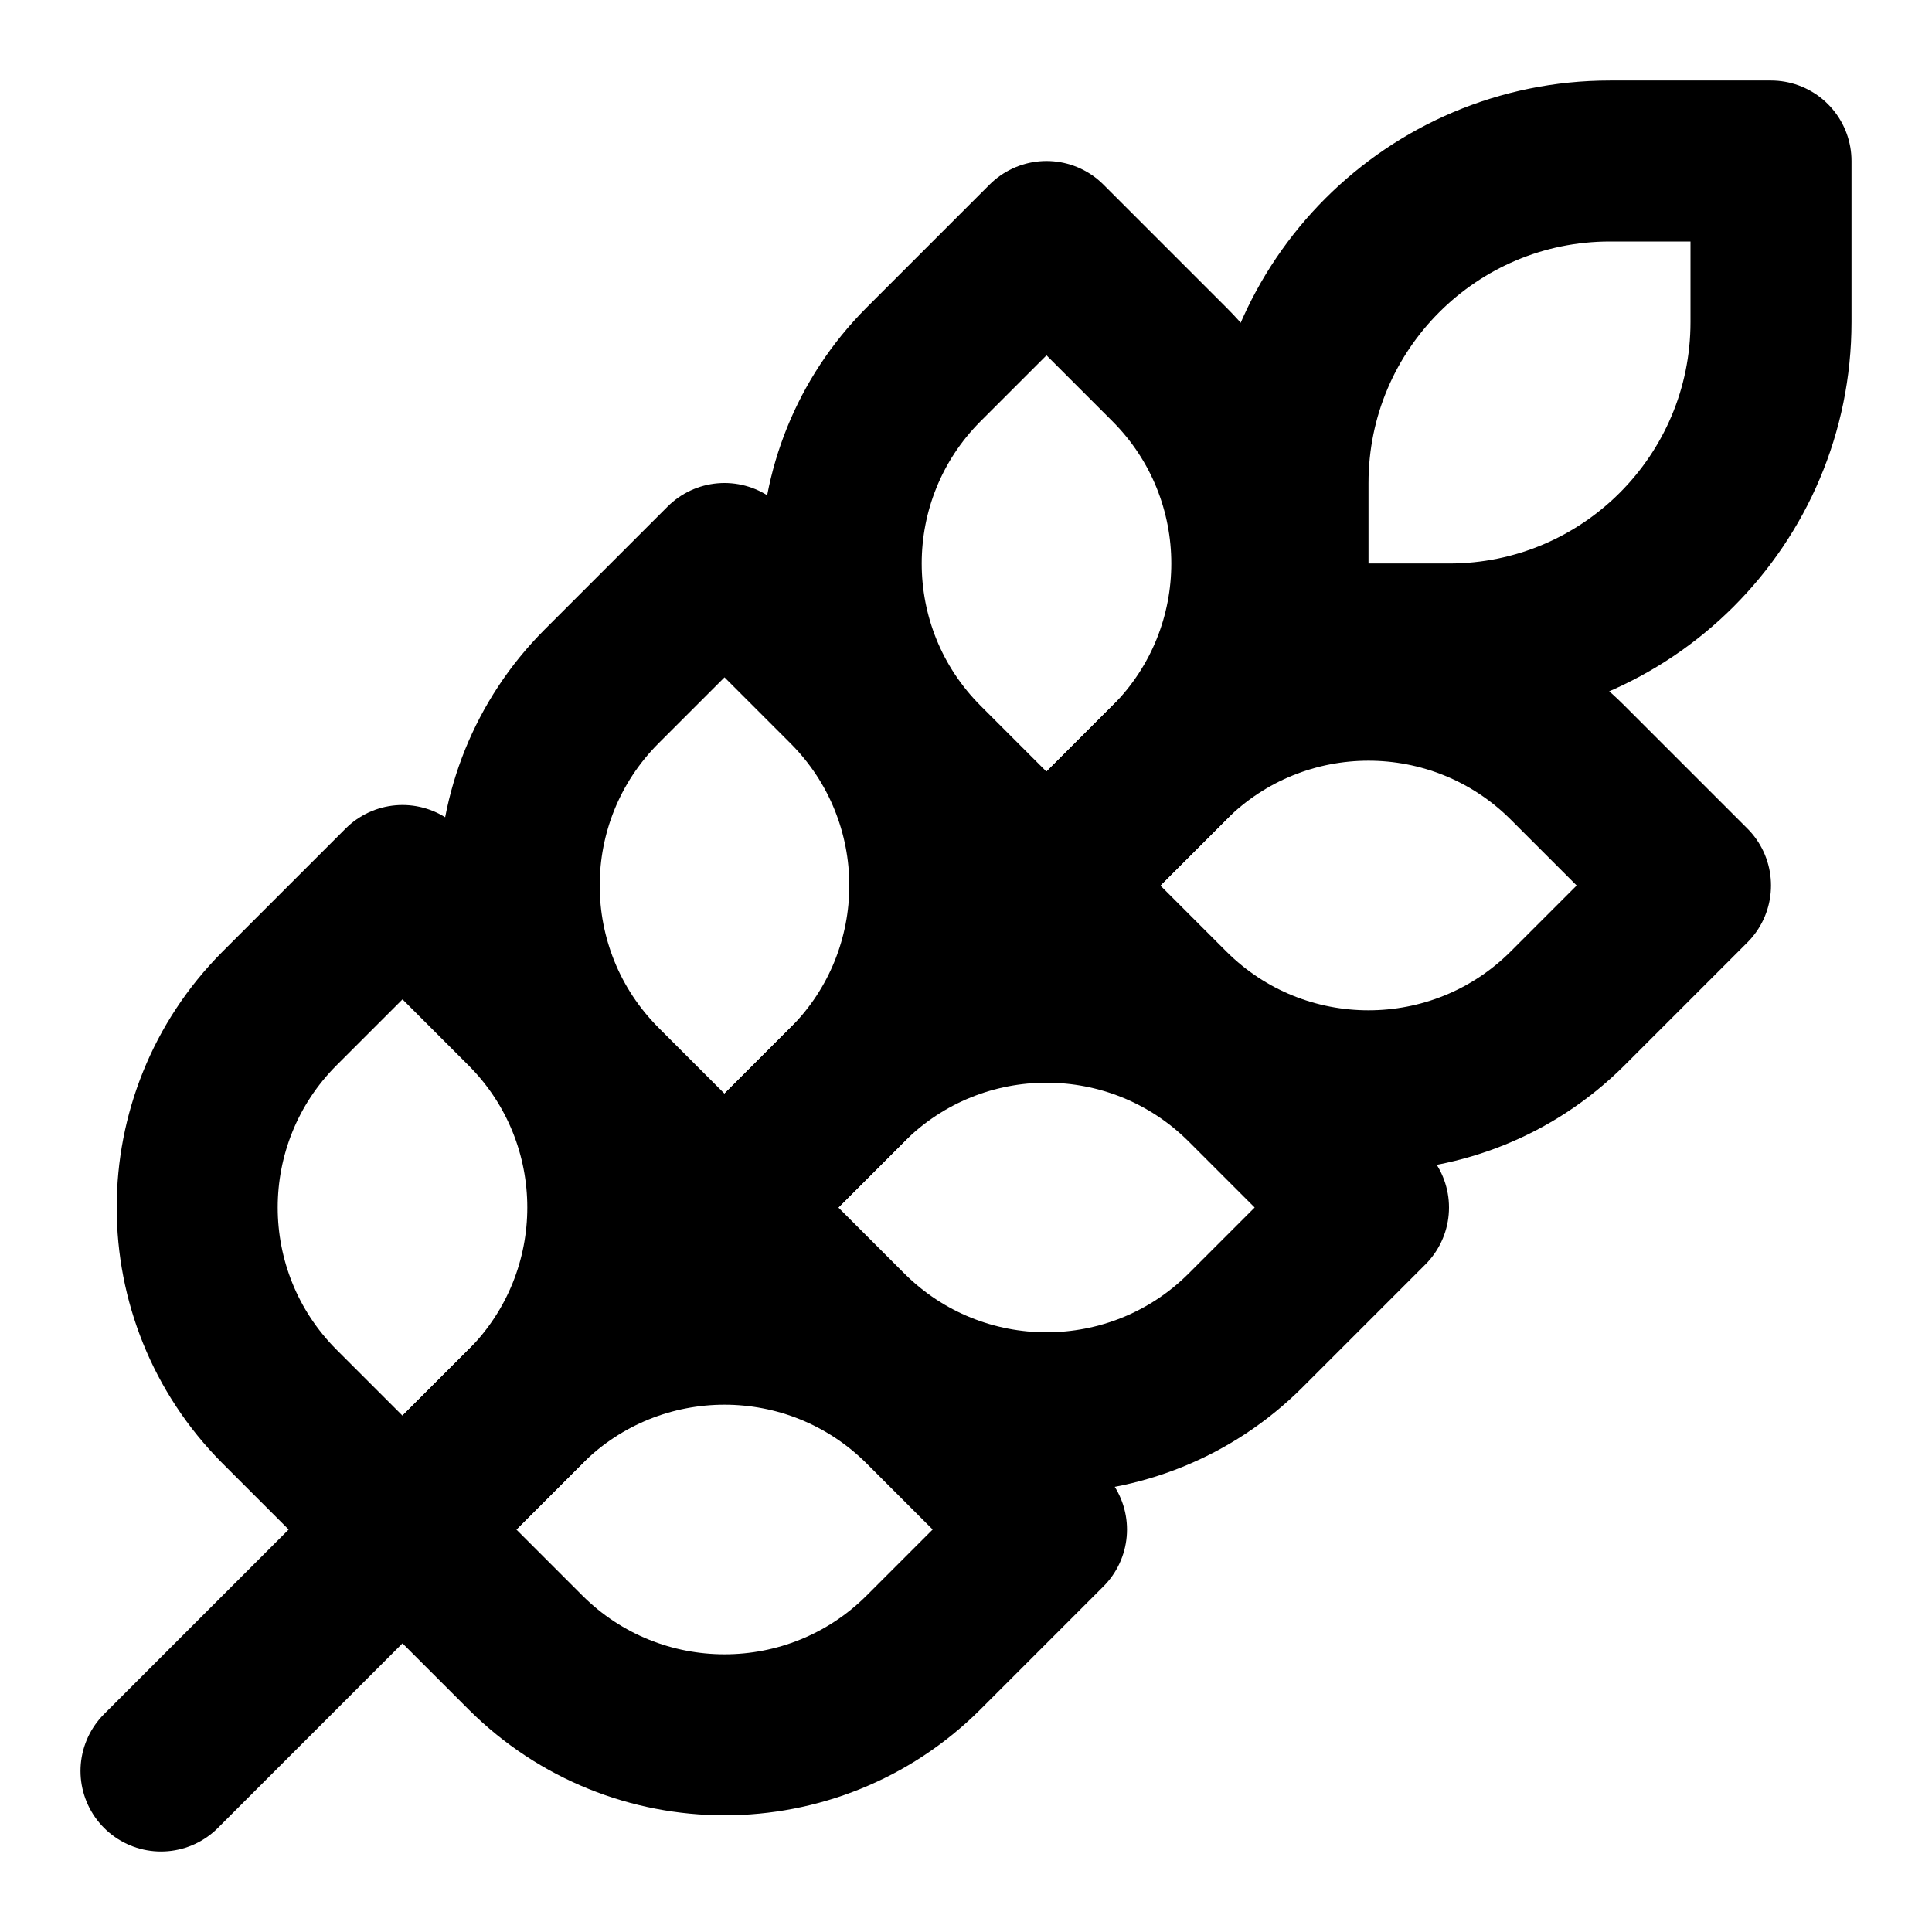
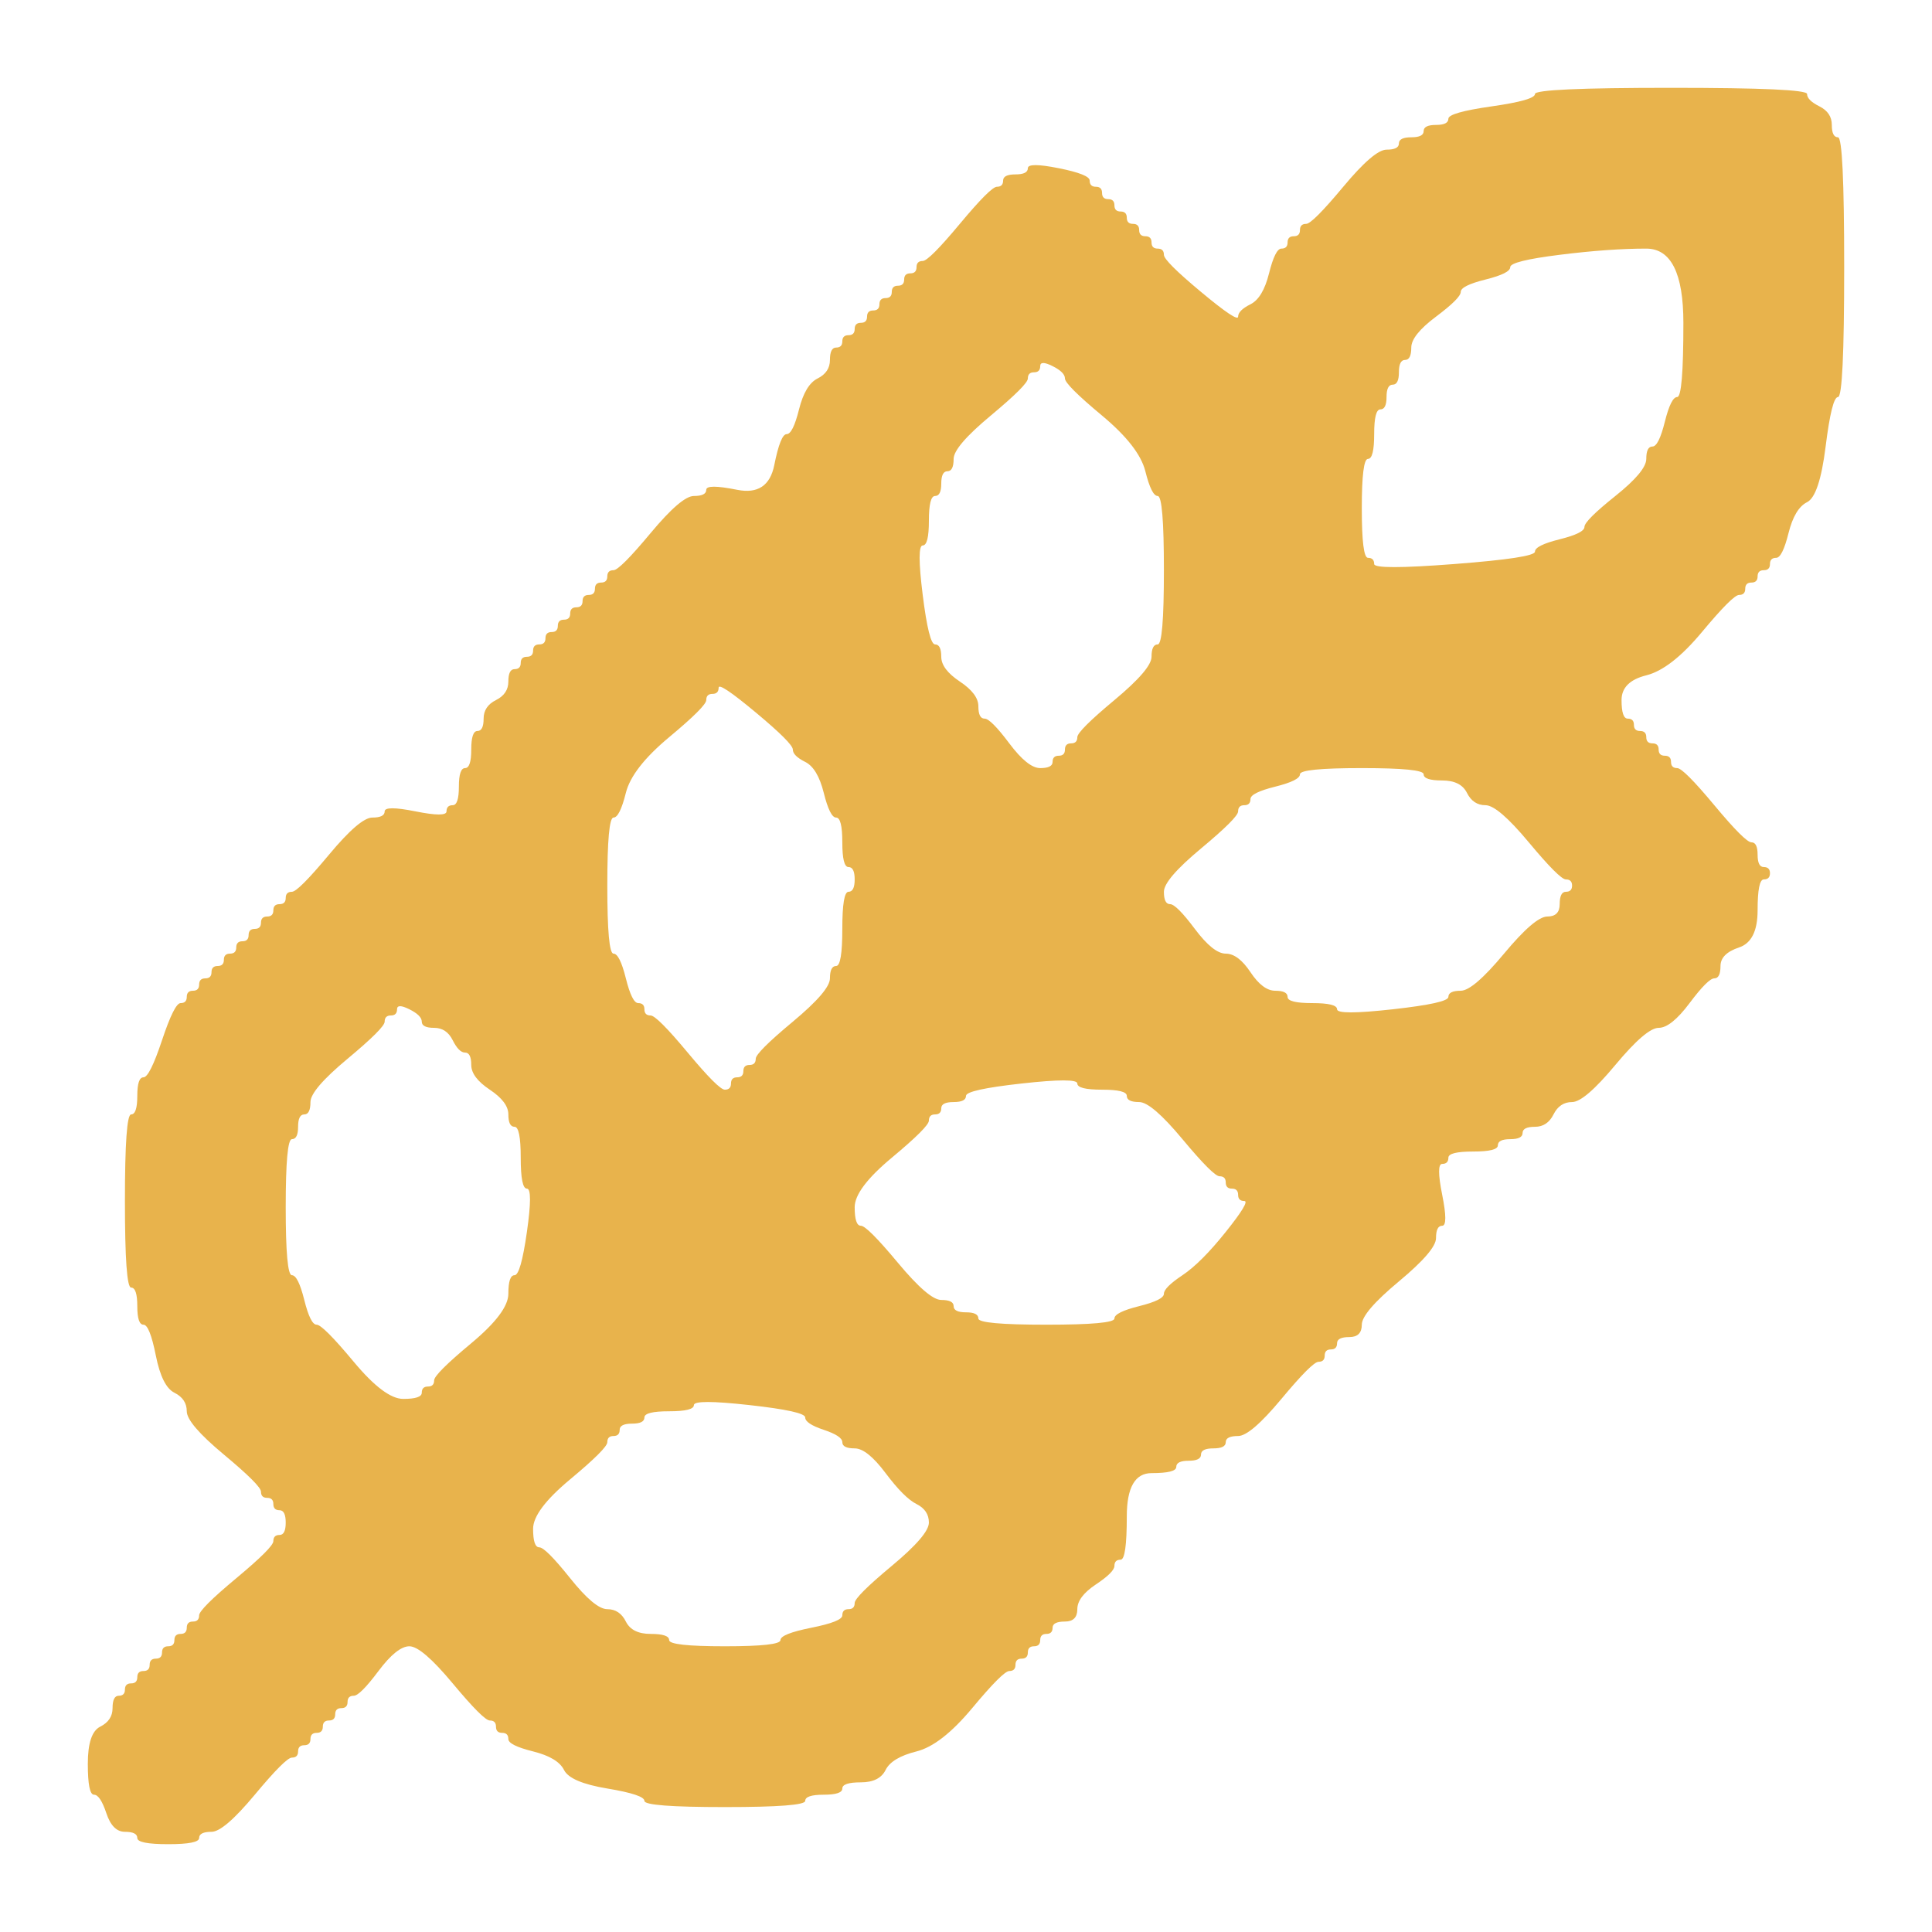
- <svg xmlns="http://www.w3.org/2000/svg" width="24" height="24" viewBox="0 0 24 24" fill="none" stroke="currentColor" stroke-width="2" stroke-linecap="round" stroke-linejoin="round">
-   <path d="M2 22 16 8" />
-   <path d="M3.47 12.53 5 11l1.53 1.53a3.5 3.5 0 0 1 0 4.94L5 19l-1.53-1.53a3.5 3.5 0 0 1 0-4.94Z" />
-   <path d="M7.47 8.53 9 7l1.53 1.53a3.5 3.5 0 0 1 0 4.94L9 15l-1.53-1.53a3.5 3.5 0 0 1 0-4.94Z" />
-   <path d="M11.47 4.53 13 3l1.53 1.53a3.5 3.5 0 0 1 0 4.94L13 11l-1.53-1.53a3.5 3.5 0 0 1 0-4.94Z" />
-   <path d="M20 2h2v2a4 4 0 0 1-4 4h-2V6a4 4 0 0 1 4-4Z" />
-   <path d="M11.47 17.47 13 19l-1.53 1.53a3.5 3.5 0 0 1-4.94 0L5 19l1.53-1.53a3.5 3.5 0 0 1 4.94 0Z" />
-   <path d="M15.47 13.47 17 15l-1.53 1.53a3.5 3.5 0 0 1-4.94 0L9 15l1.53-1.53a3.5 3.5 0 0 1 4.94 0Z" />
-   <path d="M19.47 9.47 21 11l-1.53 1.53a3.5 3.5 0 0 1-4.94 0L13 11l1.53-1.53a3.5 3.5 0 0 1 4.94 0Z" />
+ <svg xmlns="http://www.w3.org/2000/svg" width="20" height="20" viewBox="-0.10 -1.10 156.20 156.20">
+   <path fill="#E8B34C" fill-rule="evenodd" d="M112.50,80.50Q117,80 117.00,79.50Q117,79 118.00,79.00Q119,79 121.50,76.00Q124,73 125.00,73.00Q126,73 126.00,72.00Q126,71 126.50,71.00Q127,71 127.00,70.50Q127,70 126.50,70.00Q126,70 123.50,67.00Q121,64 120.00,64.00Q119,64 118.50,63.00Q118,62 116.50,62.00Q115,62 115.00,61.50Q115,61 110.00,61.00Q105,61 105.00,61.50Q105,62 103.00,62.50Q101,63 101.00,63.50Q101,64 100.50,64.00Q100,64 100.00,64.50Q100,65 97.00,67.50Q94,70 94.00,71.00Q94,72 94.50,72.00Q95,72 96.50,74.00Q98,76 99.00,76.00Q100,76 101.00,77.50Q102,79 103.00,79.00Q104,79 104.00,79.50Q104,80 106.00,80.00Q108,80 108.00,80.50Q108,81 112.50,80.50ZM30.50,134.00Q29,136 28.50,136.00Q28,136 28.00,136.50Q28,137 27.50,137.00Q27,137 27.00,137.50Q27,138 26.50,138.00Q26,138 26.00,138.50Q26,139 25.50,139.00Q25,139 25.00,139.50Q25,140 24.50,140.00Q24,140 24.00,140.50Q24,141 23.50,141.00Q23,141 20.50,144.00Q18,147 17.00,147.00Q16,147 16.00,147.50Q16,148 13.50,148.00Q11,148 11.00,147.50Q11,147 10.00,147.00Q9,147 8.50,145.50Q8,144 7.50,144.00Q7,144 7.00,141.50Q7,139 8.00,138.50Q9,138 9.00,137.00Q9,136 9.50,136.00Q10,136 10.00,135.50Q10,135 10.50,135.00Q11,135 11.00,134.50Q11,134 11.50,134.00Q12,134 12.00,133.50Q12,133 12.50,133.00Q13,133 13.00,132.50Q13,132 13.50,132.00Q14,132 14.00,131.50Q14,131 14.50,131.00Q15,131 15.00,130.50Q15,130 15.50,130.00Q16,130 16.00,129.50Q16,129 19.00,126.50Q22,124 22.00,123.50Q22,123 22.50,123.00Q23,123 23.00,122.00Q23,121 22.50,121.00Q22,121 22.00,120.50Q22,120 21.50,120.00Q21,120 21.00,119.50Q21,119 18.00,116.50Q15,114 15.00,113.00Q15,112 14.00,111.50Q13,111 12.50,108.50Q12,106 11.50,106.00Q11,106 11.00,104.50Q11,103 10.50,103.00Q10,103 10.00,96.00Q10,89 10.50,89.00Q11,89 11.00,87.50Q11,86 11.50,86.00Q12,86 13.00,83.00Q14,80 14.50,80.00Q15,80 15.00,79.50Q15,79 15.50,79.00Q16,79 16.00,78.50Q16,78 16.50,78.00Q17,78 17.00,77.50Q17,77 17.50,77.00Q18,77 18.00,76.50Q18,76 18.50,76.00Q19,76 19.00,75.50Q19,75 19.50,75.00Q20,75 20.00,74.50Q20,74 20.50,74.00Q21,74 21.00,73.50Q21,73 21.50,73.00Q22,73 22.00,72.50Q22,72 22.50,72.00Q23,72 23.00,71.50Q23,71 23.50,71.00Q24,71 26.50,68.00Q29,65 30.00,65.00Q31,65 31.00,64.50Q31,64 33.50,64.50Q36,65 36.00,64.50Q36,64 36.50,64.00Q37,64 37.00,62.50Q37,61 37.50,61.00Q38,61 38.00,59.50Q38,58 38.50,58.00Q39,58 39.00,57.00Q39,56 40.00,55.50Q41,55 41.00,54.00Q41,53 41.50,53.00Q42,53 42.00,52.50Q42,52 42.50,52.00Q43,52 43.00,51.50Q43,51 43.50,51.00Q44,51 44.00,50.50Q44,50 44.50,50.00Q45,50 45.00,49.50Q45,49 45.50,49.00Q46,49 46.00,48.50Q46,48 46.50,48.00Q47,48 47.00,47.50Q47,47 47.50,47.00Q48,47 48.00,46.50Q48,46 48.50,46.00Q49,46 49.00,45.50Q49,45 49.50,45.00Q50,45 52.50,42.00Q55,39 56.00,39.00Q57,39 57.00,38.50Q57,38 59.50,38.50Q62,39 62.50,36.50Q63,34 63.50,34.00Q64,34 64.50,32.00Q65,30 66.00,29.50Q67,29 67.00,28.00Q67,27 67.50,27.00Q68,27 68.00,26.50Q68,26 68.50,26.00Q69,26 69.00,25.50Q69,25 69.50,25.00Q70,25 70.00,24.50Q70,24 70.50,24.00Q71,24 71.00,23.50Q71,23 71.50,23.00Q72,23 72.00,22.50Q72,22 72.50,22.00Q73,22 73.00,21.50Q73,21 73.50,21.00Q74,21 74.00,20.50Q74,20 74.50,20.00Q75,20 77.50,17.00Q80,14 80.50,14.00Q81,14 81.00,13.50Q81,13 82.00,13.00Q83,13 83.00,12.50Q83,12 85.50,12.50Q88,13 88.00,13.50Q88,14 88.50,14.00Q89,14 89.00,14.50Q89,15 89.50,15.00Q90,15 90.00,15.50Q90,16 90.50,16.00Q91,16 91.00,16.50Q91,17 91.50,17.00Q92,17 92.00,17.50Q92,18 92.50,18.00Q93,18 93.00,18.50Q93,19 93.50,19.00Q94,19 94.00,19.50Q94,20 97.00,22.50Q100,25 100.00,24.50Q100,24 101.00,23.50Q102,23 102.50,21.00Q103,19 103.50,19.00Q104,19 104.00,18.50Q104,18 104.50,18.00Q105,18 105.00,17.50Q105,17 105.50,17.00Q106,17 108.50,14.00Q111,11 112.00,11.00Q113,11 113.00,10.50Q113,10 114.00,10.00Q115,10 115.00,9.50Q115,9 116.00,9.00Q117,9 117.00,8.50Q117,8 120.50,7.50Q124,7 124.00,6.50Q124,6 135.00,6.00Q146,6 146.00,6.50Q146,7 147.00,7.50Q148,8 148.00,9.00Q148,10 148.50,10.00Q149,10 149.00,20.50Q149,31 148.50,31.00Q148,31 147.50,35.00Q147,39 146.00,39.50Q145,40 144.50,42.00Q144,44 143.50,44.00Q143,44 143.00,44.50Q143,45 142.50,45.00Q142,45 142.00,45.50Q142,46 141.50,46.00Q141,46 141.00,46.50Q141,47 140.50,47.00Q140,47 137.50,50.00Q135,53 133.00,53.50Q131,54 131.00,55.50Q131,57 131.50,57.00Q132,57 132.00,57.50Q132,58 132.50,58.00Q133,58 133.00,58.50Q133,59 133.50,59.00Q134,59 134.00,59.50Q134,60 134.50,60.00Q135,60 135.00,60.50Q135,61 135.50,61.00Q136,61 138.50,64.00Q141,67 141.50,67.00Q142,67 142.00,68.00Q142,69 142.50,69.00Q143,69 143.00,69.50Q143,70 142.50,70.00Q142,70 142.00,72.50Q142,75 140.50,75.50Q139,76 139.00,77.00Q139,78 138.50,78.00Q138,78 136.50,80.00Q135,82 134.00,82.00Q133,82 130.50,85.00Q128,88 127.00,88.00Q126,88 125.50,89.00Q125,90 124.00,90.00Q123,90 123.00,90.50Q123,91 122.00,91.00Q121,91 121.00,91.50Q121,92 119.00,92.00Q117,92 117.00,92.50Q117,93 116.50,93.00Q116,93 116.50,95.50Q117,98 116.50,98.00Q116,98 116.00,99.00Q116,100 113.00,102.50Q110,105 110.00,106.00Q110,107 109.00,107.00Q108,107 108.00,107.50Q108,108 107.50,108.00Q107,108 107.00,108.50Q107,109 106.50,109.00Q106,109 103.50,112.00Q101,115 100.00,115.00Q99,115 99.00,115.50Q99,116 98.00,116.00Q97,116 97.00,116.50Q97,117 96.00,117.00Q95,117 95.00,117.50Q95,118 93.00,118.00Q91,118 91.00,121.50Q91,125 90.50,125.00Q90,125 90.00,125.50Q90,126 88.50,127.00Q87,128 87.00,129.00Q87,130 86.00,130.00Q85,130 85.00,130.50Q85,131 84.50,131.00Q84,131 84.00,131.50Q84,132 83.50,132.00Q83,132 83.00,132.50Q83,133 82.50,133.00Q82,133 82.00,133.50Q82,134 81.50,134.00Q81,134 78.50,137.00Q76,140 74.00,140.50Q72,141 71.50,142.00Q71,143 69.50,143.00Q68,143 68.00,143.50Q68,144 66.50,144.00Q65,144 65.00,144.50Q65,145 58.50,145.00Q52,145 52.00,144.50Q52,144 49.00,143.50Q46,143 45.50,142.00Q45,141 43.00,140.50Q41,140 41.00,139.50Q41,139 40.50,139.00Q40,139 40.00,138.50Q40,138 39.50,138.00Q39,138 36.50,135.00Q34,132 33.00,132.00Q32,132 30.50,134.00ZM95.50,102.00Q97,101 99.00,98.50Q101,96 100.50,96.00Q100,96 100.00,95.50Q100,95 99.50,95.00Q99,95 99.00,94.50Q99,94 98.50,94.00Q98,94 95.50,91.00Q93,88 92.00,88.00Q91,88 91.00,87.50Q91,87 89.00,87.00Q87,87 87.00,86.50Q87,86 82.50,86.50Q78,87 78.00,87.50Q78,88 77.00,88.00Q76,88 76.00,88.50Q76,89 75.50,89.00Q75,89 75.00,89.50Q75,90 72.00,92.50Q69,95 69.00,96.50Q69,98 69.50,98.00Q70,98 72.50,101.00Q75,104 76.00,104.00Q77,104 77.00,104.50Q77,105 78.00,105.00Q79,105 79.00,105.50Q79,106 84.50,106.00Q90,106 90.00,105.50Q90,105 92.00,104.50Q94,104 94.00,103.50Q94,103 95.50,102.00ZM65.00,60.50Q64,60 64.00,59.50Q64,59 61.00,56.50Q58,54 58.00,54.50Q58,55 57.50,55.00Q57,55 57.00,55.50Q57,56 54.00,58.50Q51,61 50.50,63.00Q50,65 49.50,65.00Q49,65 49.00,70.50Q49,76 49.50,76.00Q50,76 50.50,78.00Q51,80 51.50,80.00Q52,80 52.00,80.50Q52,81 52.50,81.00Q53,81 55.50,84.00Q58,87 58.50,87.00Q59,87 59.00,86.50Q59,86 59.50,86.00Q60,86 60.00,85.50Q60,85 60.50,85.00Q61,85 61.00,84.50Q61,84 64.00,81.50Q67,79 67.00,78.00Q67,77 67.50,77.00Q68,77 68.00,74.00Q68,71 68.50,71.00Q69,71 69.00,70.00Q69,69 68.50,69.00Q68,69 68.00,67.00Q68,65 67.50,65.00Q67,65 66.50,63.00Q66,61 65.00,60.50ZM74.00,120.50Q73,120 71.50,118.00Q70,116 69.00,116.00Q68,116 68.00,115.50Q68,115 66.50,114.50Q65,114 65.00,113.50Q65,113 60.50,112.50Q56,112 56.00,112.50Q56,113 54.00,113.00Q52,113 52.00,113.50Q52,114 51.00,114.00Q50,114 50.00,114.50Q50,115 49.50,115.00Q49,115 49.00,115.50Q49,116 46.00,118.50Q43,121 43.00,122.50Q43,124 43.50,124.00Q44,124 46.00,126.50Q48,129 49.00,129.00Q50,129 50.50,130.00Q51,131 52.50,131.00Q54,131 54.00,131.50Q54,132 58.50,132.00Q63,132 63.00,131.50Q63,131 65.50,130.50Q68,130 68.00,129.50Q68,129 68.50,129.00Q69,129 69.00,128.50Q69,128 72.00,125.50Q75,123 75.00,122.00Q75,121 74.00,120.50ZM133.00,19.00Q130,19 126.00,19.50Q122,20 122.00,20.50Q122,21 120.00,21.50Q118,22 118.00,22.50Q118,23 116.00,24.50Q114,26 114.00,27.00Q114,28 113.50,28.00Q113,28 113.00,29.00Q113,30 112.50,30.00Q112,30 112.00,31.00Q112,32 111.50,32.00Q111,32 111.00,34.00Q111,36 110.50,36.00Q110,36 110.00,40.00Q110,44 110.50,44.00Q111,44 111.00,44.50Q111,45 117.50,44.50Q124,44 124.00,43.50Q124,43 126.00,42.50Q128,42 128.00,41.50Q128,41 130.50,39.00Q133,37 133.00,36.00Q133,35 133.50,35.00Q134,35 134.50,33.00Q135,31 135.50,31.00Q136,31 136.00,25.00Q136,19 133.00,19.00ZM23.50,91.00Q23,91 23.00,96.50Q23,102 23.50,102.00Q24,102 24.50,104.00Q25,106 25.50,106.00Q26,106 28.50,109.00Q31,112 32.50,112.00Q34,112 34.00,111.50Q34,111 34.50,111.00Q35,111 35.00,110.50Q35,110 38.00,107.50Q41,105 41.00,103.50Q41,102 41.50,102.00Q42,102 42.50,98.50Q43,95 42.50,95.00Q42,95 42.00,92.50Q42,90 41.50,90.00Q41,90 41.00,89.00Q41,88 39.50,87.00Q38,86 38.00,85.00Q38,84 37.50,84.00Q37,84 36.50,83.00Q36,82 35.00,82.00Q34,82 34.00,81.50Q34,81 33.00,80.50Q32,80 32.00,80.50Q32,81 31.50,81.00Q31,81 31.00,81.50Q31,82 28.00,84.50Q25,87 25.00,88.00Q25,89 24.50,89.00Q24,89 24.00,90.00Q24,91 23.50,91.00ZM89.00,32.50Q86,30 86.00,29.50Q86,29 85.00,28.50Q84,28 84.00,28.50Q84,29 83.50,29.00Q83,29 83.00,29.50Q83,30 80.00,32.50Q77,35 77.00,36.00Q77,37 76.50,37.00Q76,37 76.00,38.00Q76,39 75.50,39.00Q75,39 75.00,41.00Q75,43 74.50,43.00Q74,43 74.50,47.00Q75,51 75.50,51.00Q76,51 76.00,52.00Q76,53 77.50,54.00Q79,55 79.00,56.00Q79,57 79.50,57.00Q80,57 81.50,59.00Q83,61 84.00,61.00Q85,61 85.00,60.50Q85,60 85.50,60.00Q86,60 86.00,59.50Q86,59 86.50,59.00Q87,59 87.00,58.50Q87,58 90.00,55.50Q93,53 93.00,52.00Q93,51 93.50,51.00Q94,51 94.00,45.00Q94,39 93.50,39.00Q93,39 92.50,37.00Q92,35 89.00,32.50Z" />
</svg>
